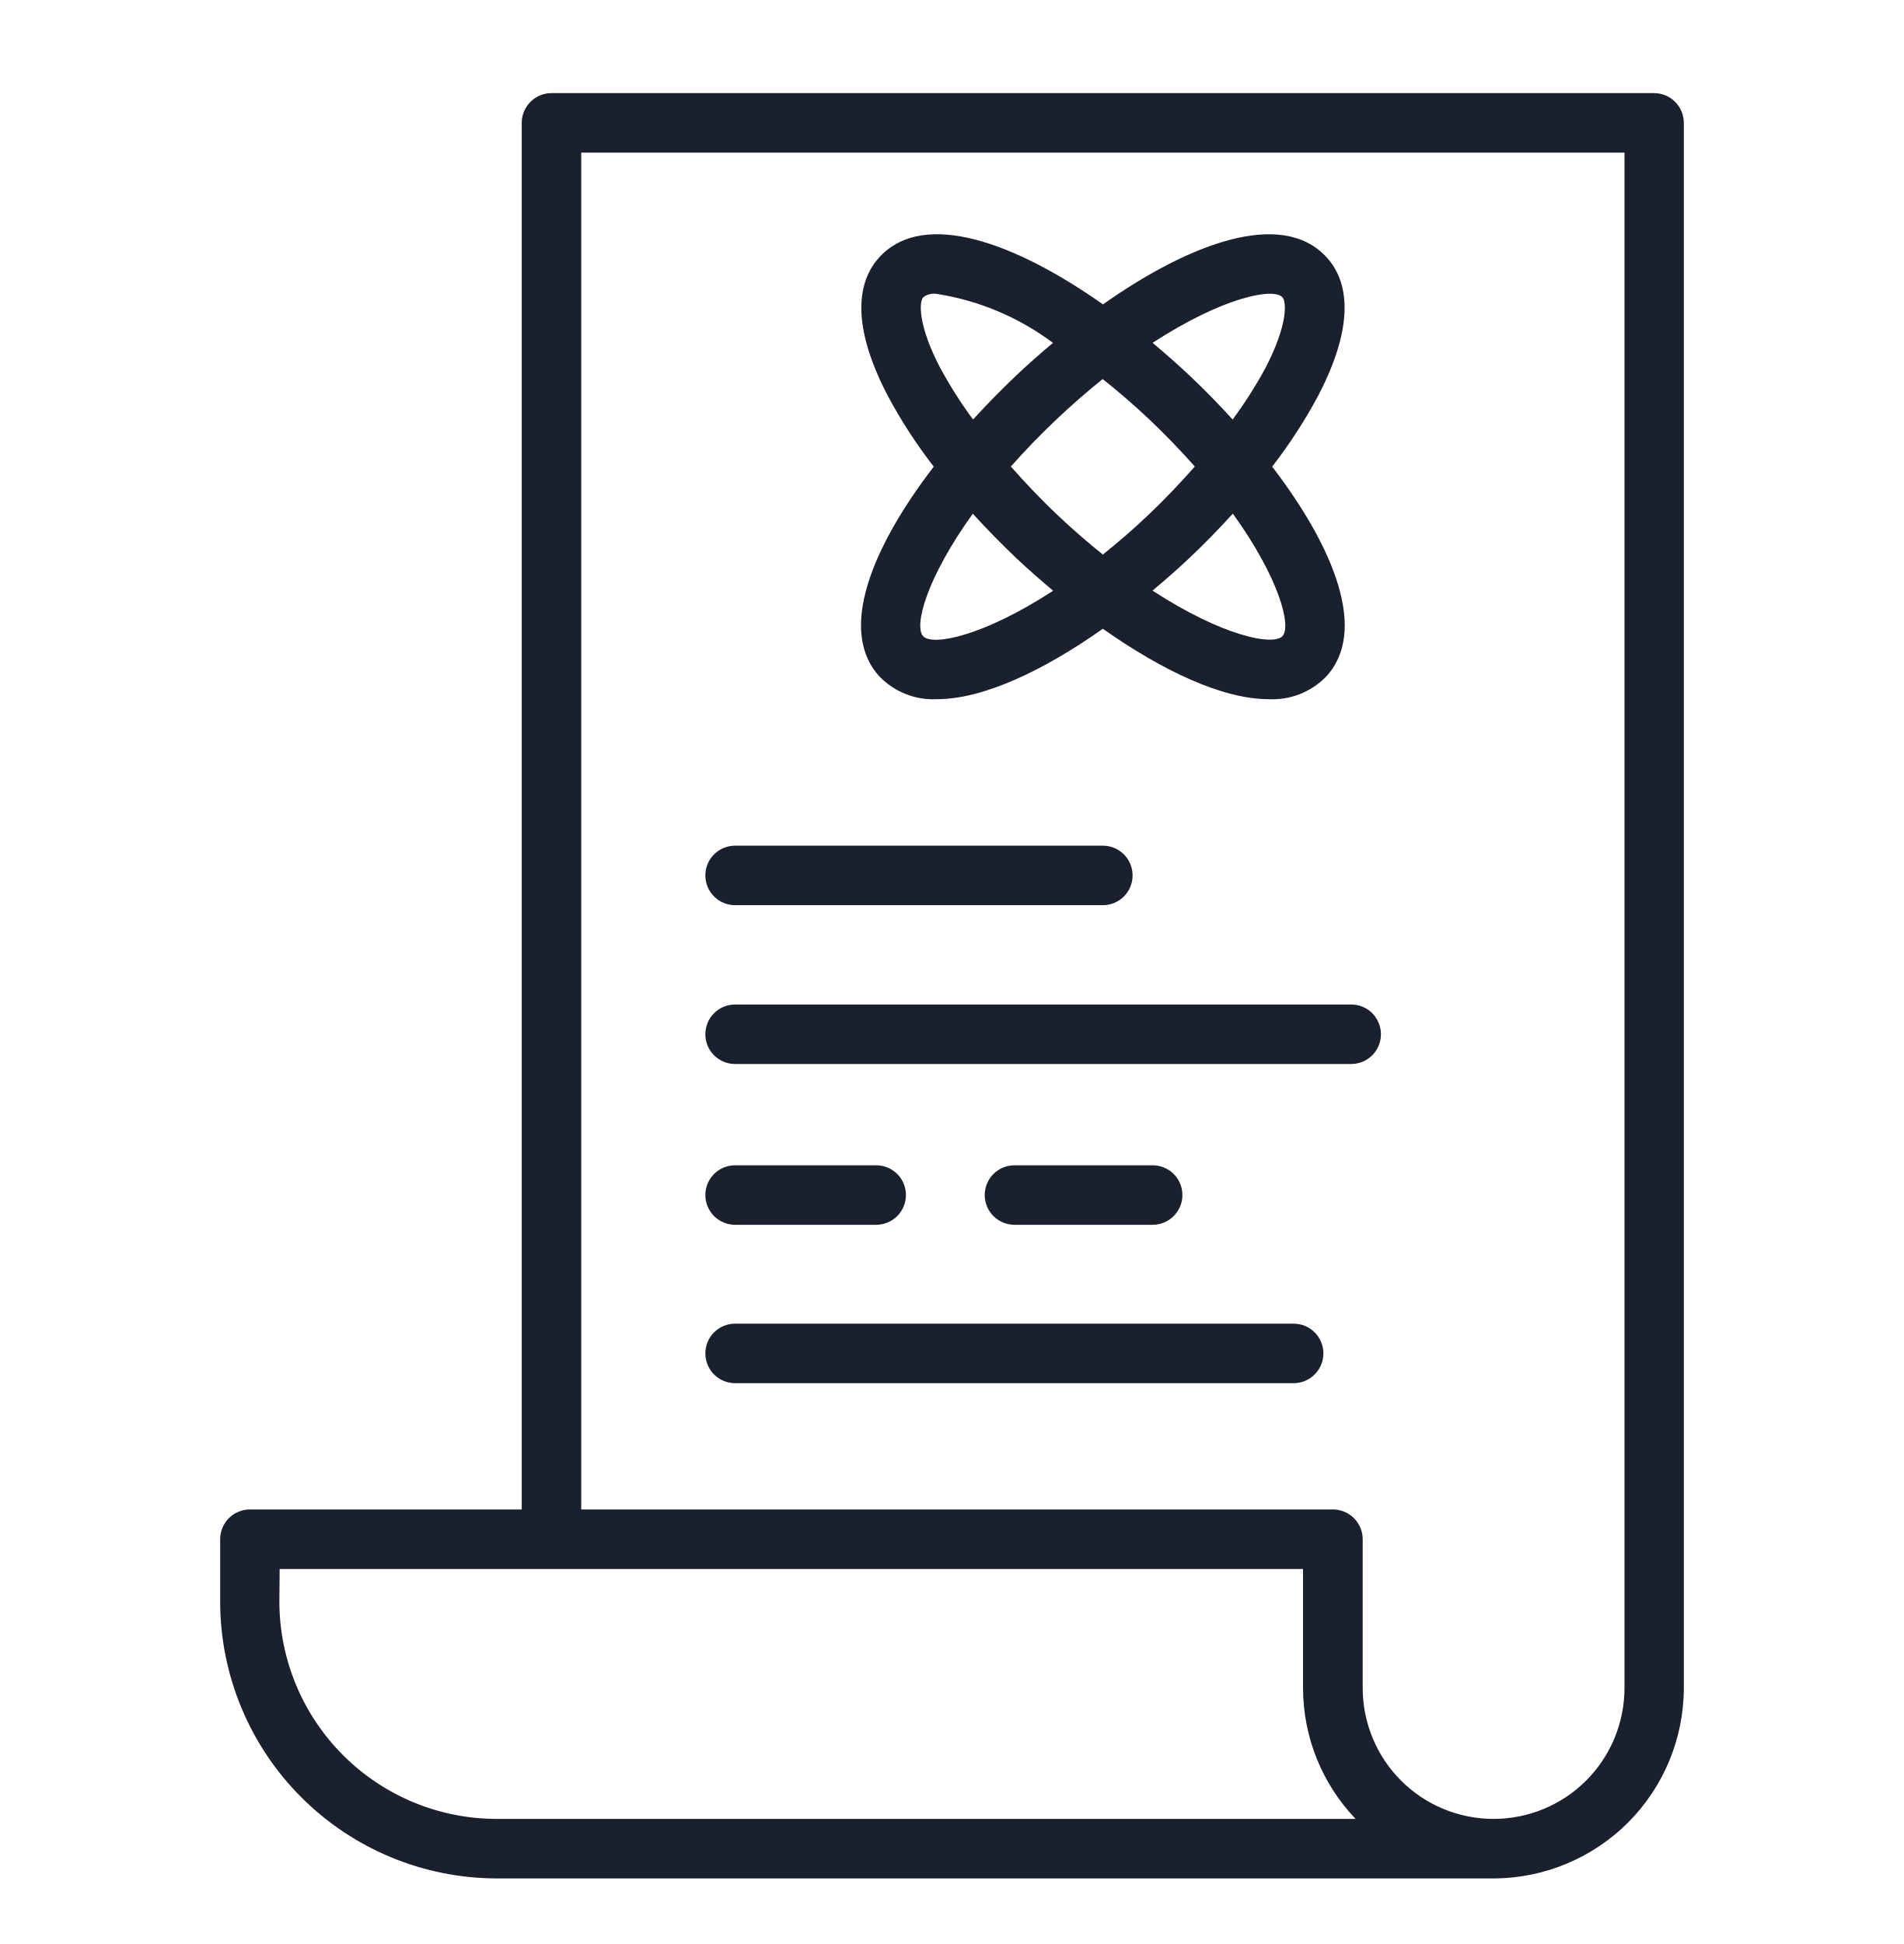
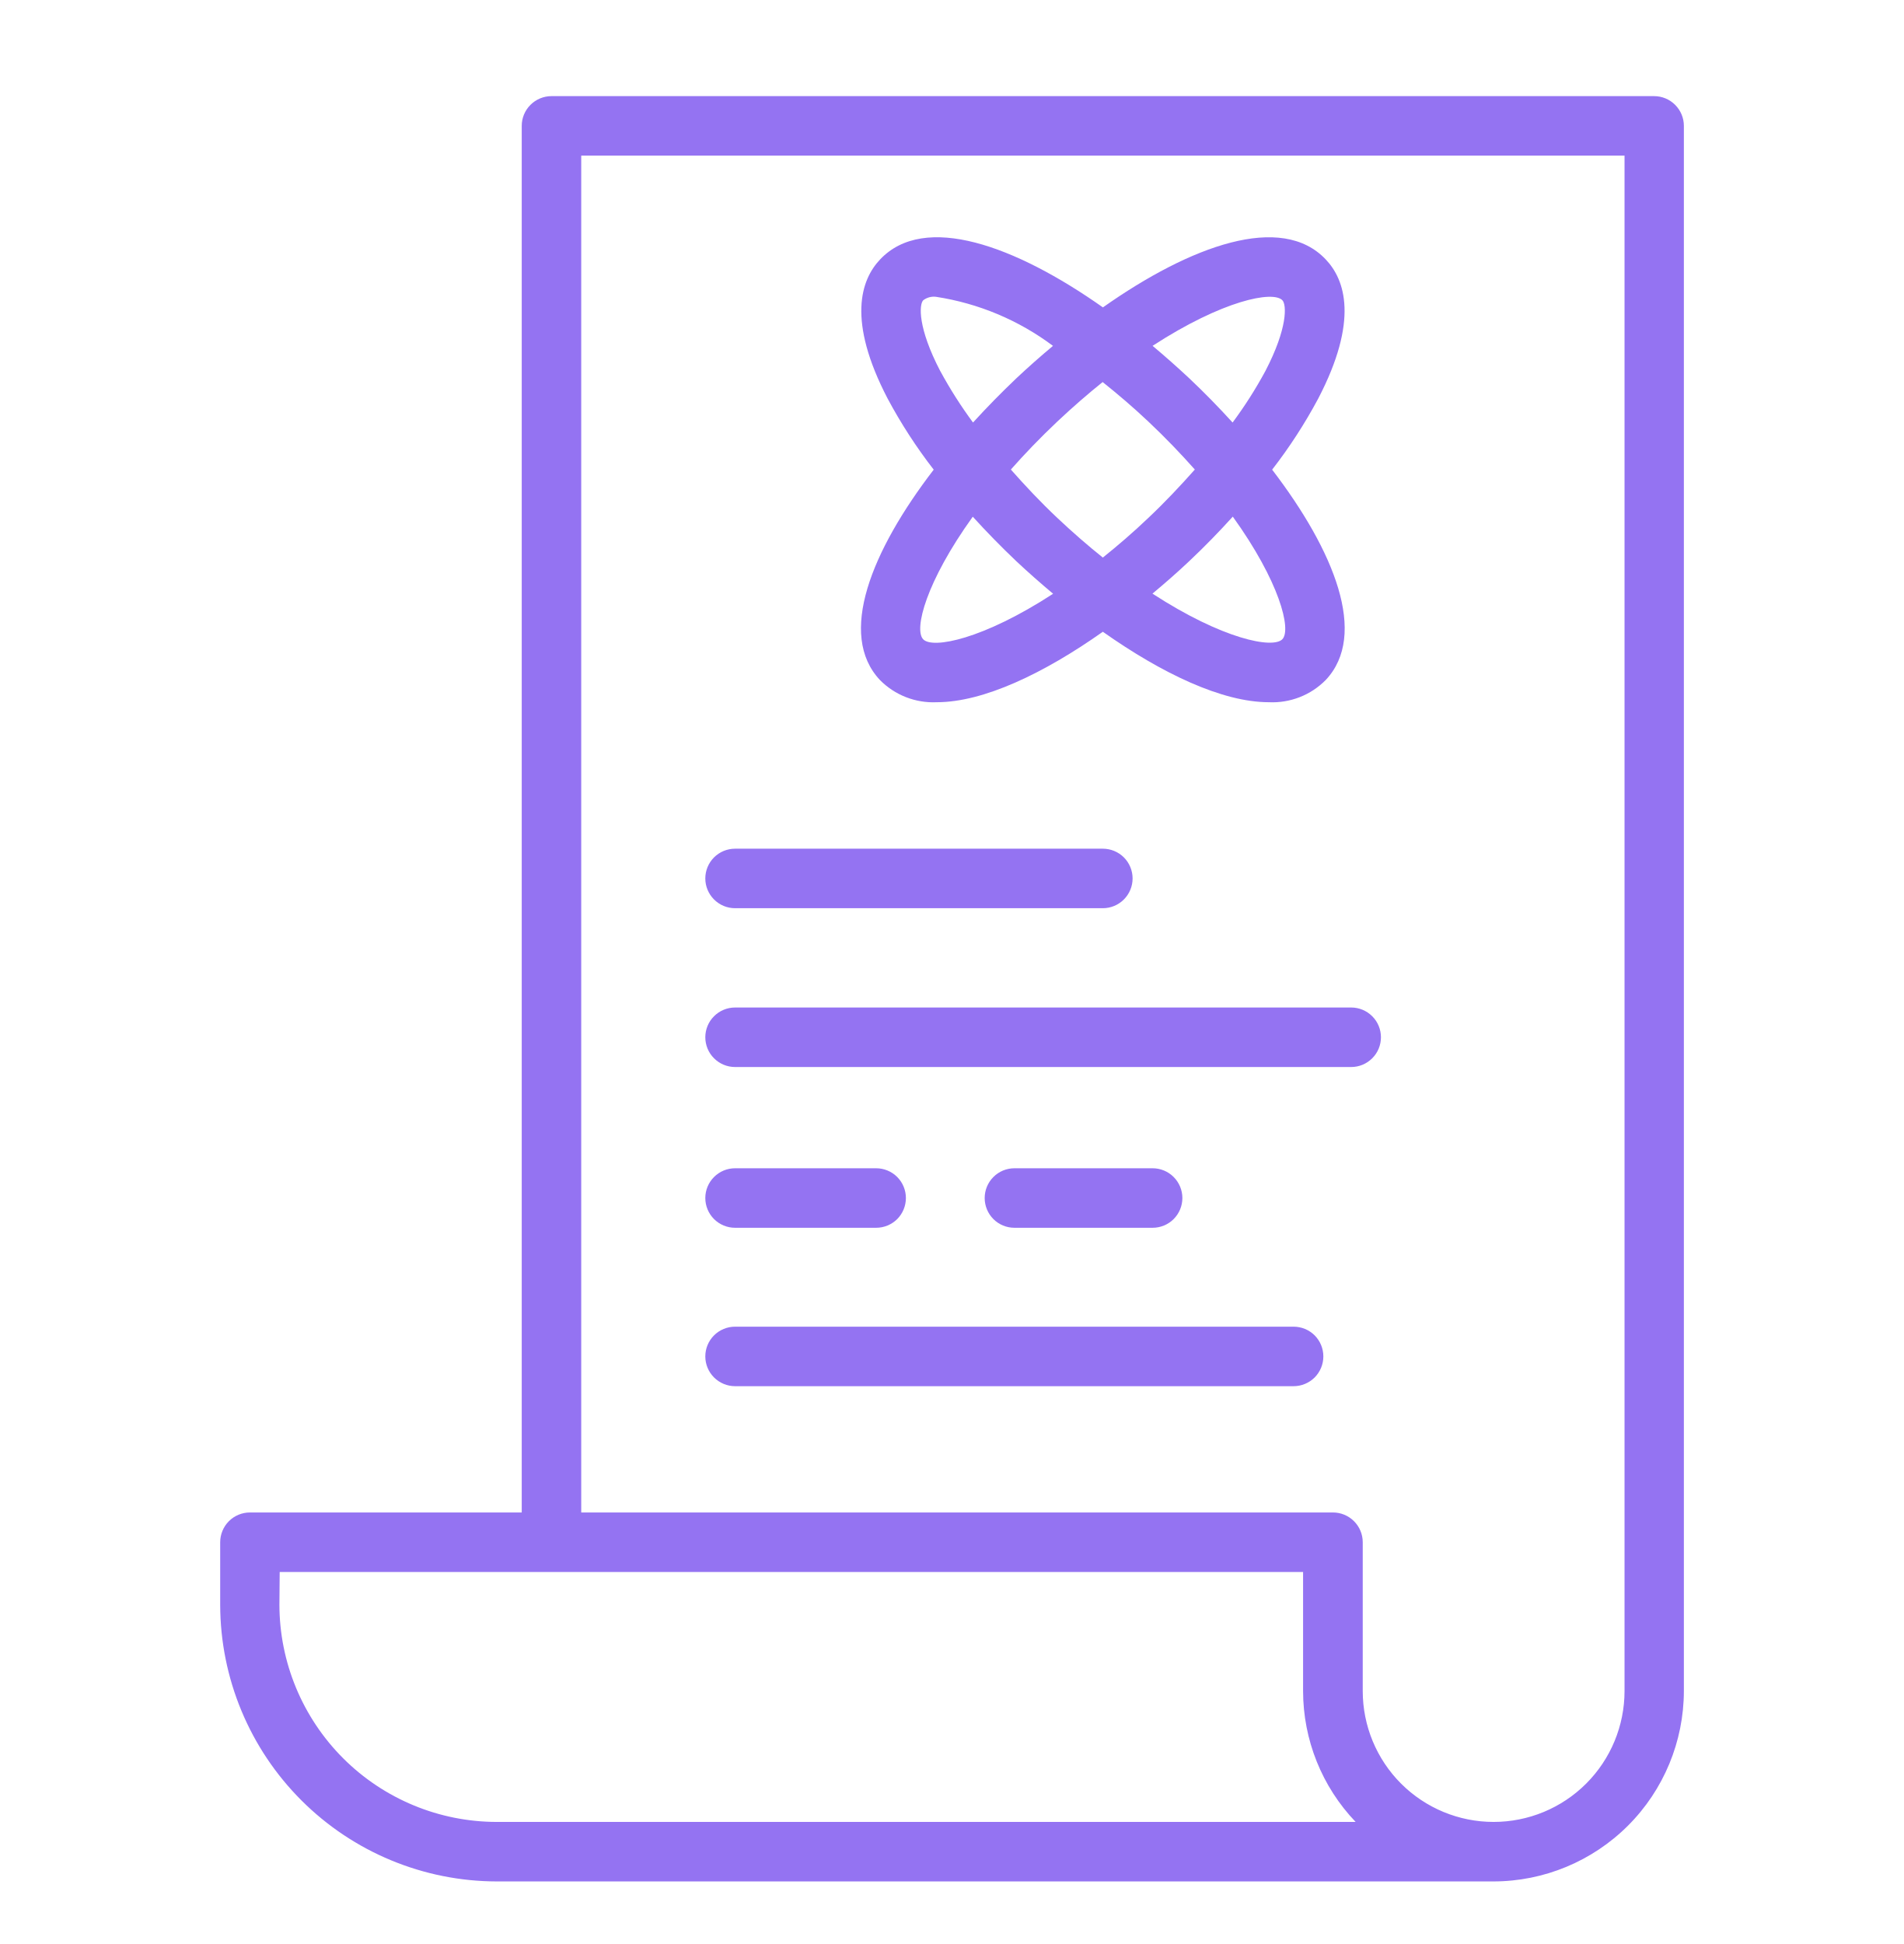
<svg xmlns="http://www.w3.org/2000/svg" width="48" height="49" viewBox="0 0 48 49" fill="none">
-   <path d="M5.55 38.797V40.379C5.554 42.227 6.291 43.998 7.598 45.304C8.906 46.61 10.677 47.345 12.525 47.347H37.65C38.922 47.346 40.142 46.839 41.042 45.94C41.942 45.04 42.448 43.82 42.45 42.547V3.097C42.45 2.898 42.371 2.708 42.23 2.567C42.09 2.426 41.899 2.347 41.7 2.347H13.903C13.704 2.347 13.513 2.426 13.373 2.567C13.232 2.708 13.153 2.898 13.153 3.097V38.047H6.3C6.101 38.047 5.91 38.126 5.77 38.267C5.629 38.408 5.55 38.599 5.55 38.797ZM14.653 3.847H40.954V42.547C40.954 43.423 40.606 44.262 39.987 44.881C39.368 45.5 38.529 45.847 37.654 45.847C36.779 45.847 35.939 45.5 35.32 44.881C34.702 44.262 34.354 43.423 34.354 42.547V38.797C34.354 38.599 34.275 38.408 34.134 38.267C33.993 38.126 33.803 38.047 33.604 38.047H14.653V3.847ZM7.05 39.547H32.85V42.547C32.851 43.777 33.326 44.959 34.175 45.847H12.525C11.072 45.847 9.679 45.27 8.652 44.244C7.624 43.217 7.045 41.825 7.043 40.372L7.05 39.547Z" fill="#1A202C" />
-   <path d="M22.185 17.065C22.371 17.253 22.595 17.401 22.842 17.497C23.089 17.594 23.354 17.637 23.618 17.624C24.795 17.624 26.318 16.897 27.803 15.848C29.291 16.898 30.812 17.624 31.988 17.624C32.253 17.637 32.518 17.594 32.765 17.497C33.012 17.401 33.235 17.253 33.422 17.065C34.497 15.925 33.64 13.81 32.072 11.762C32.508 11.199 32.897 10.6 33.233 9.972C34.262 7.996 33.908 6.972 33.424 6.464C32.307 5.281 30.02 6.112 27.806 7.672C25.592 6.112 23.306 5.28 22.187 6.464C21.706 6.973 21.349 7.996 22.379 9.972C22.714 10.6 23.103 11.199 23.54 11.762C21.967 13.81 21.11 15.922 22.185 17.065ZM32.331 16.035C32.094 16.285 30.821 16.035 29.055 14.887C29.371 14.623 29.681 14.352 29.979 14.071C30.368 13.704 30.735 13.327 31.08 12.946C32.26 14.585 32.561 15.79 32.331 16.035ZM26.657 12.979C26.233 12.58 25.849 12.17 25.484 11.759C25.831 11.368 26.217 10.964 26.657 10.549C27.049 10.18 27.43 9.85 27.799 9.554C28.174 9.854 28.553 10.175 28.95 10.549C29.39 10.964 29.775 11.368 30.122 11.759C29.758 12.17 29.372 12.58 28.95 12.979C28.557 13.354 28.174 13.681 27.803 13.978C27.433 13.681 27.05 13.351 26.657 12.979ZM32.33 7.493C32.436 7.604 32.469 8.188 31.9 9.279C31.656 9.73 31.38 10.162 31.075 10.574C30.725 10.189 30.358 9.814 29.98 9.457C29.68 9.177 29.372 8.905 29.057 8.641C30.825 7.493 32.095 7.243 32.33 7.493ZM23.705 9.279C23.137 8.188 23.17 7.604 23.275 7.493C23.366 7.423 23.481 7.391 23.596 7.405C24.666 7.568 25.679 7.994 26.546 8.642C26.232 8.905 25.923 9.178 25.626 9.457C25.251 9.814 24.882 10.189 24.531 10.574C24.226 10.162 23.951 9.729 23.707 9.279H23.705ZM24.525 12.948C24.87 13.327 25.237 13.704 25.626 14.073C25.926 14.354 26.235 14.626 26.55 14.89C24.785 16.039 23.511 16.288 23.274 16.037C23.037 15.787 23.347 14.585 24.525 12.948Z" fill="#1A202C" />
-   <path d="M18.532 22.816H27.803C28.002 22.816 28.193 22.737 28.334 22.596C28.474 22.455 28.553 22.265 28.553 22.066C28.553 21.867 28.474 21.676 28.334 21.535C28.193 21.395 28.002 21.316 27.803 21.316H18.532C18.333 21.316 18.142 21.395 18.001 21.535C17.861 21.676 17.782 21.867 17.782 22.066C17.782 22.265 17.861 22.455 18.001 22.596C18.142 22.737 18.333 22.816 18.532 22.816Z" fill="#1A202C" />
-   <path d="M18.532 26.819H34.064C34.263 26.819 34.454 26.74 34.595 26.599C34.735 26.459 34.814 26.268 34.814 26.069C34.814 25.87 34.735 25.68 34.595 25.539C34.454 25.398 34.263 25.319 34.064 25.319H18.532C18.333 25.319 18.142 25.398 18.001 25.539C17.861 25.68 17.782 25.87 17.782 26.069C17.782 26.268 17.861 26.459 18.001 26.599C18.142 26.74 18.333 26.819 18.532 26.819Z" fill="#1A202C" />
-   <path d="M18.532 30.872H22.089C22.288 30.872 22.479 30.792 22.619 30.652C22.76 30.511 22.839 30.32 22.839 30.122C22.839 29.922 22.76 29.732 22.619 29.591C22.479 29.451 22.288 29.372 22.089 29.372H18.532C18.333 29.372 18.142 29.451 18.001 29.591C17.861 29.732 17.782 29.922 17.782 30.122C17.782 30.32 17.861 30.511 18.001 30.652C18.142 30.792 18.333 30.872 18.532 30.872Z" fill="#1A202C" />
-   <path d="M25.575 29.372C25.376 29.372 25.185 29.451 25.045 29.591C24.904 29.732 24.825 29.922 24.825 30.122C24.825 30.32 24.904 30.511 25.045 30.652C25.185 30.792 25.376 30.872 25.575 30.872H29.059C29.258 30.872 29.448 30.792 29.589 30.652C29.73 30.511 29.809 30.32 29.809 30.122C29.809 29.922 29.73 29.732 29.589 29.591C29.448 29.451 29.258 29.372 29.059 29.372H25.575Z" fill="#1A202C" />
-   <path d="M32.613 33.364H18.532C18.333 33.364 18.142 33.443 18.001 33.583C17.861 33.724 17.782 33.915 17.782 34.114C17.782 34.313 17.861 34.503 18.001 34.644C18.142 34.785 18.333 34.864 18.532 34.864H32.613C32.812 34.864 33.003 34.785 33.143 34.644C33.284 34.503 33.363 34.313 33.363 34.114C33.363 33.915 33.284 33.724 33.143 33.583C33.003 33.443 32.812 33.364 32.613 33.364Z" fill="#1A202C" />
+   <path d="M5.551 38.873V40.455C5.555 42.303 6.292 44.074 7.599 45.38C8.906 46.686 10.678 47.421 12.526 47.423H37.651C38.923 47.422 40.143 46.915 41.043 46.016C41.943 45.116 42.449 43.896 42.451 42.623V3.173C42.451 2.974 42.372 2.784 42.231 2.643C42.09 2.502 41.9 2.423 41.701 2.423H13.903C13.705 2.423 13.514 2.502 13.373 2.643C13.232 2.784 13.153 2.974 13.153 3.173V38.123H6.301C6.102 38.123 5.911 38.202 5.77 38.343C5.63 38.484 5.551 38.674 5.551 38.873ZM14.653 3.923H40.955V42.623C40.955 43.499 40.607 44.338 39.988 44.957C39.369 45.576 38.53 45.923 37.654 45.923C36.779 45.923 35.94 45.576 35.321 44.957C34.702 44.338 34.355 43.499 34.355 42.623V38.873C34.355 38.674 34.276 38.484 34.135 38.343C33.994 38.202 33.803 38.123 33.605 38.123H14.653V3.923ZM7.051 39.623H32.851V42.623C32.852 43.853 33.326 45.035 34.176 45.923H12.526C11.073 45.923 9.68 45.346 8.652 44.32C7.625 43.293 7.046 41.901 7.044 40.448L7.051 39.623Z" fill="#9473F2" />
+   <path d="M22.184 17.141C22.37 17.329 22.594 17.477 22.841 17.573C23.088 17.669 23.353 17.713 23.618 17.7C24.794 17.7 26.318 16.973 27.803 15.924C29.291 16.974 30.811 17.7 31.988 17.7C32.252 17.713 32.517 17.669 32.764 17.573C33.011 17.477 33.235 17.329 33.421 17.141C34.496 16.001 33.639 13.886 32.071 11.838C32.508 11.275 32.896 10.676 33.232 10.048C34.262 8.072 33.907 7.048 33.423 6.54C32.306 5.357 30.019 6.188 27.805 7.748C25.592 6.188 23.305 5.356 22.187 6.54C21.705 7.049 21.348 8.072 22.378 10.048C22.714 10.676 23.102 11.275 23.539 11.838C21.966 13.886 21.109 15.998 22.184 17.141ZM32.33 16.111C32.093 16.361 30.82 16.111 29.054 14.963C29.37 14.699 29.681 14.428 29.978 14.147C30.368 13.78 30.734 13.403 31.079 13.022C32.259 14.661 32.56 15.866 32.33 16.111ZM26.656 13.055C26.232 12.656 25.848 12.246 25.484 11.835C25.83 11.444 26.216 11.04 26.656 10.625C27.048 10.256 27.429 9.926 27.798 9.63C28.173 9.93 28.553 10.251 28.949 10.625C29.39 11.04 29.774 11.444 30.122 11.835C29.757 12.246 29.372 12.656 28.949 13.055C28.556 13.43 28.173 13.757 27.803 14.054C27.432 13.757 27.05 13.427 26.656 13.055ZM32.33 7.569C32.435 7.68 32.468 8.264 31.899 9.355C31.655 9.806 31.38 10.238 31.074 10.65C30.724 10.265 30.357 9.89 29.979 9.533C29.679 9.253 29.372 8.981 29.057 8.717C30.824 7.569 32.094 7.319 32.33 7.569ZM23.705 9.355C23.136 8.264 23.169 7.68 23.274 7.569C23.366 7.499 23.481 7.467 23.595 7.481C24.665 7.644 25.679 8.069 26.546 8.718C26.231 8.981 25.922 9.254 25.625 9.533C25.25 9.89 24.881 10.265 24.53 10.65C24.226 10.238 23.95 9.805 23.706 9.355H23.705ZM24.524 13.024C24.869 13.403 25.236 13.78 25.625 14.149C25.925 14.43 26.234 14.702 26.549 14.966C24.784 16.115 23.51 16.364 23.273 16.113C23.036 15.863 23.346 14.661 24.524 13.024Z" fill="#9473F2" />
+   <path d="M18.531 22.892H27.803C28.002 22.892 28.192 22.813 28.333 22.672C28.474 22.531 28.553 22.34 28.553 22.142C28.553 21.943 28.474 21.752 28.333 21.611C28.192 21.471 28.002 21.392 27.803 21.392H18.531C18.332 21.392 18.142 21.471 18.001 21.611C17.86 21.752 17.781 21.943 17.781 22.142C17.781 22.34 17.86 22.531 18.001 22.672C18.142 22.813 18.332 22.892 18.531 22.892Z" fill="#9473F2" />
+   <path d="M18.531 26.895H34.064C34.263 26.895 34.453 26.816 34.594 26.675C34.735 26.535 34.814 26.344 34.814 26.145C34.814 25.946 34.735 25.755 34.594 25.615C34.453 25.474 34.263 25.395 34.064 25.395H18.531C18.332 25.395 18.142 25.474 18.001 25.615C17.86 25.755 17.781 25.946 17.781 26.145C17.781 26.344 17.86 26.535 18.001 26.675C18.142 26.816 18.332 26.895 18.531 26.895Z" fill="#9473F2" />
+   <path d="M18.531 30.947H22.088C22.287 30.947 22.478 30.868 22.619 30.728C22.759 30.587 22.838 30.396 22.838 30.197C22.838 29.998 22.759 29.808 22.619 29.667C22.478 29.526 22.287 29.447 22.088 29.447H18.531C18.332 29.447 18.142 29.526 18.001 29.667C17.86 29.808 17.781 29.998 17.781 30.197C17.781 30.396 17.86 30.587 18.001 30.728C18.142 30.868 18.332 30.947 18.531 30.947Z" fill="#9473F2" />
+   <path d="M25.574 29.447C25.375 29.447 25.184 29.526 25.044 29.667C24.903 29.808 24.824 29.998 24.824 30.197C24.824 30.396 24.903 30.587 25.044 30.728C25.184 30.868 25.375 30.947 25.574 30.947H29.058C29.257 30.947 29.448 30.868 29.588 30.728C29.729 30.587 29.808 30.396 29.808 30.197C29.808 29.998 29.729 29.808 29.588 29.667C29.448 29.526 29.257 29.447 29.058 29.447H25.574Z" fill="#9473F2" />
+   <path d="M32.612 33.44H18.531C18.332 33.44 18.142 33.519 18.001 33.659C17.86 33.8 17.781 33.99 17.781 34.19C17.781 34.388 17.86 34.579 18.001 34.72C18.142 34.86 18.332 34.94 18.531 34.94H32.612C32.811 34.94 33.002 34.86 33.143 34.72C33.283 34.579 33.362 34.388 33.362 34.19C33.362 33.99 33.283 33.8 33.143 33.659C33.002 33.519 32.811 33.44 32.612 33.44Z" fill="#9473F2" />
</svg>
